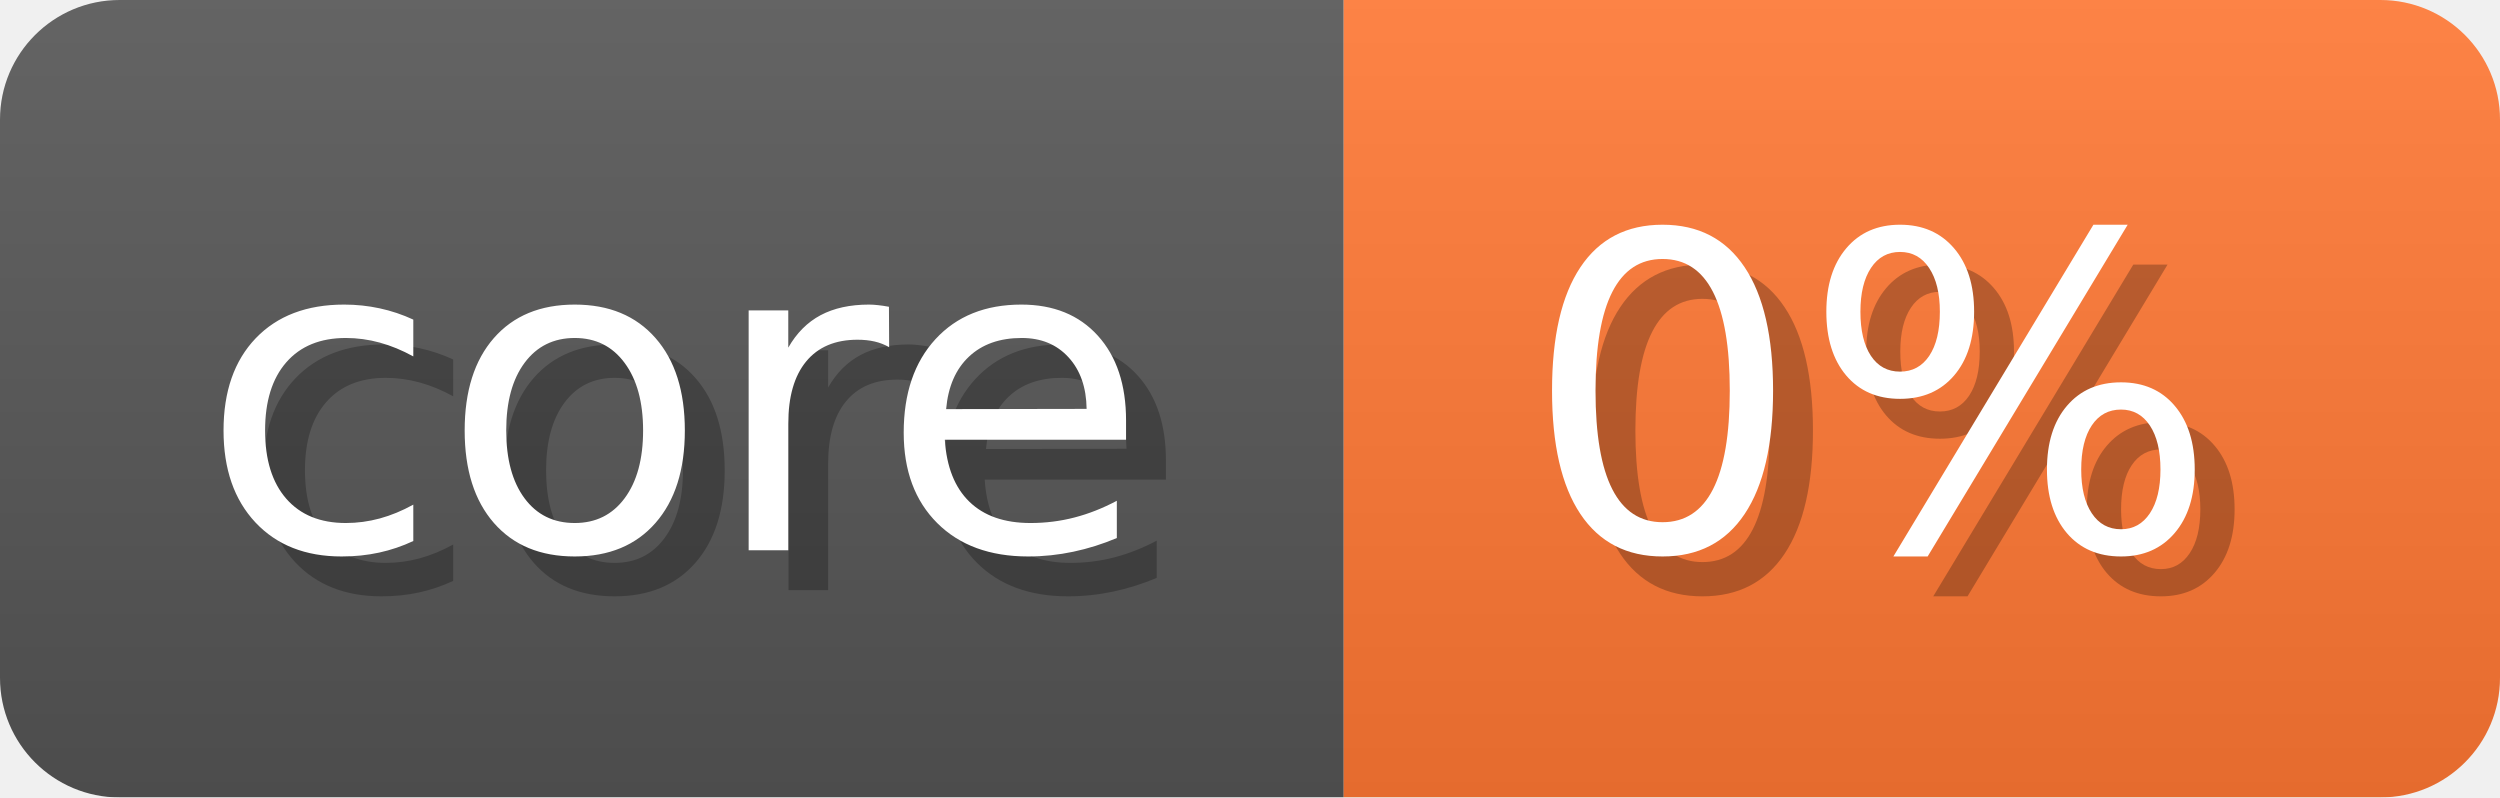
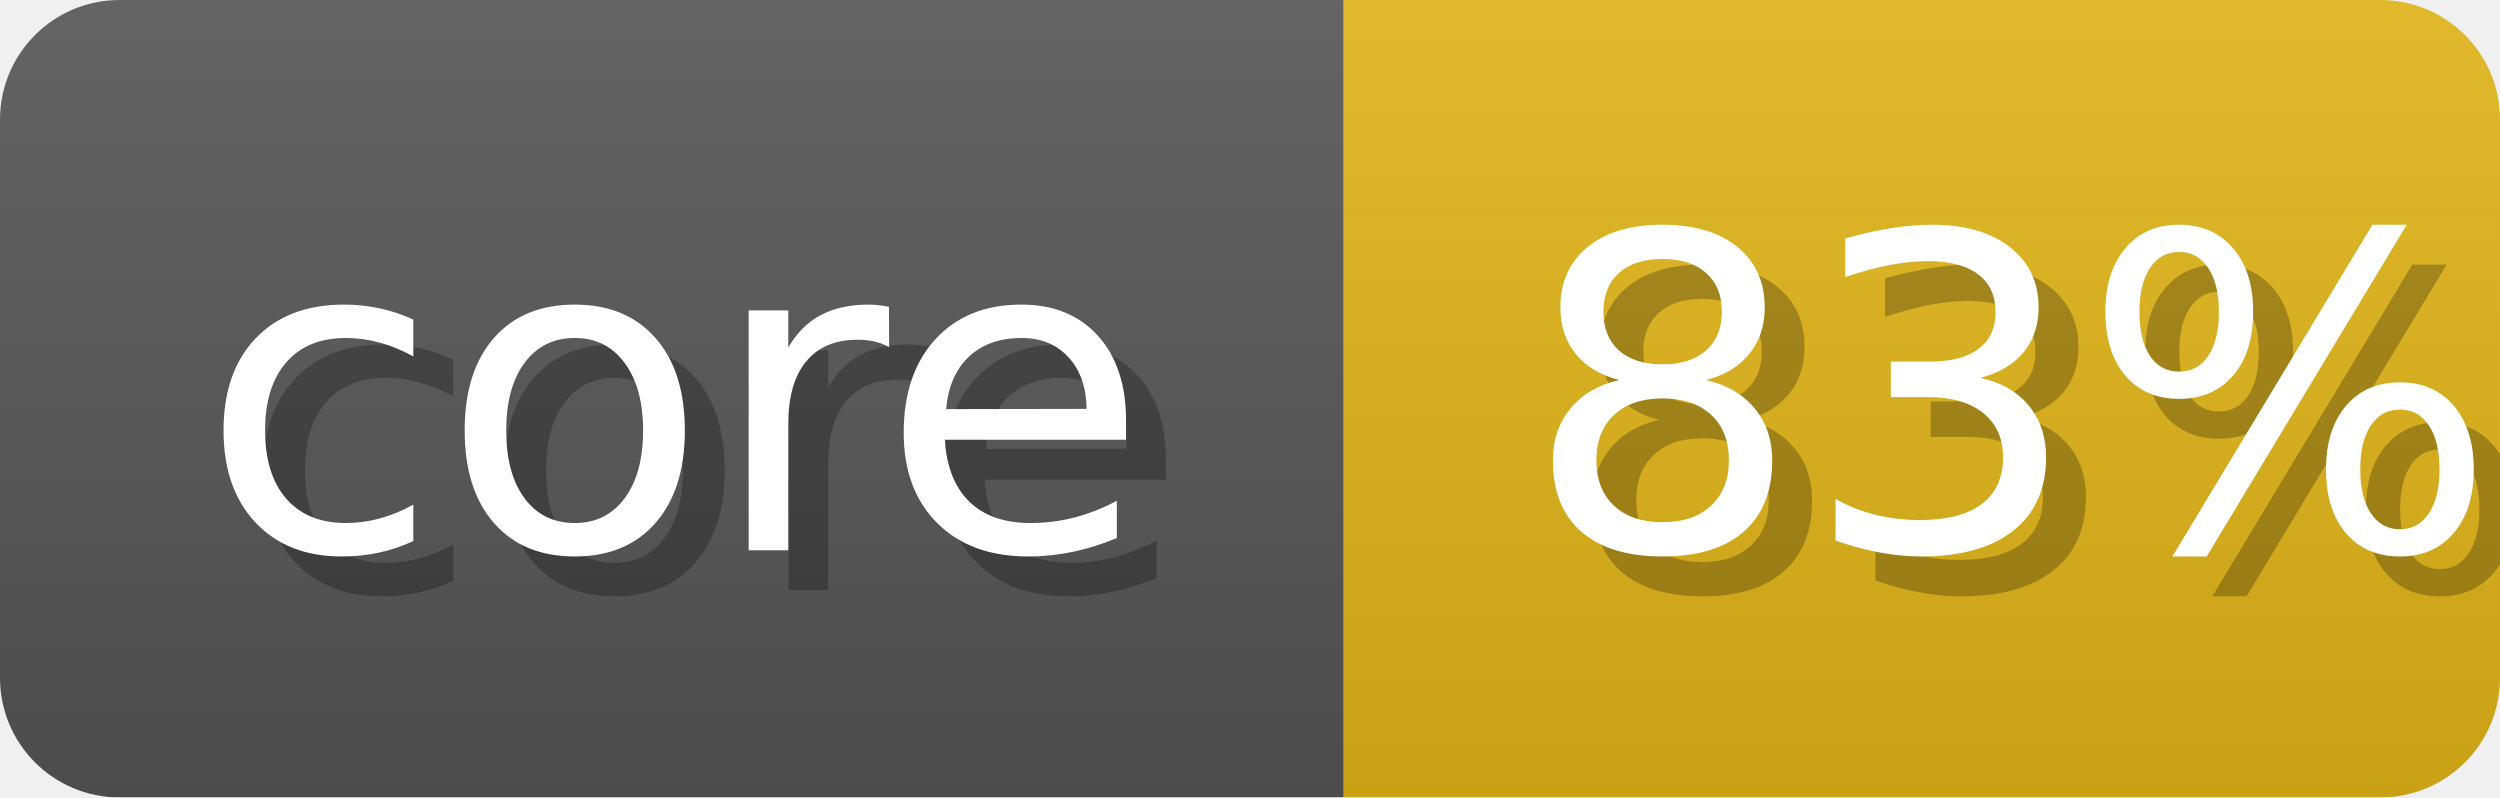
- <svg xmlns="http://www.w3.org/2000/svg" width="62.7" height="20" viewBox="0 0 627 200" role="img" aria-label="core: 0%">
+ <svg xmlns="http://www.w3.org/2000/svg" width="62.7" height="20" viewBox="0 0 627 200" role="img" aria-label="core: 83%">
  <linearGradient id="a" x2="0" y2="100%">
    <stop offset="0" stop-opacity=".1" stop-color="#EEE" />
    <stop offset="1" stop-opacity=".1" />
  </linearGradient>
  <mask id="m">
    <rect width="627" height="200" rx="30" fill="#FFF" />
  </mask>
  <g mask="url(#m)">
    <rect width="337" height="200" fill="#555" />
-     <rect width="290" height="200" fill="#F73" x="337" />
+     <rect width="290" height="200" fill="#dfb317" x="337" />
    <rect width="627" height="200" fill="url(#a)" />
  </g>
  <g aria-hidden="true" fill="#fff" text-anchor="start" font-family="Verdana,DejaVu Sans,sans-serif" font-size="110">
    <text x="60" y="148" textLength="237" fill="#000" opacity="0.25">core</text>
    <text x="50" y="138" textLength="237">core</text>
-     <text x="392" y="148" textLength="190" fill="#000" opacity="0.25">0%</text>
-     <text x="382" y="138" textLength="190">0%</text>
+     <text x="392" y="148" textLength="190" fill="#000" opacity="0.25">83%</text>
+     <text x="382" y="138" textLength="190">83%</text>
  </g>
</svg>
